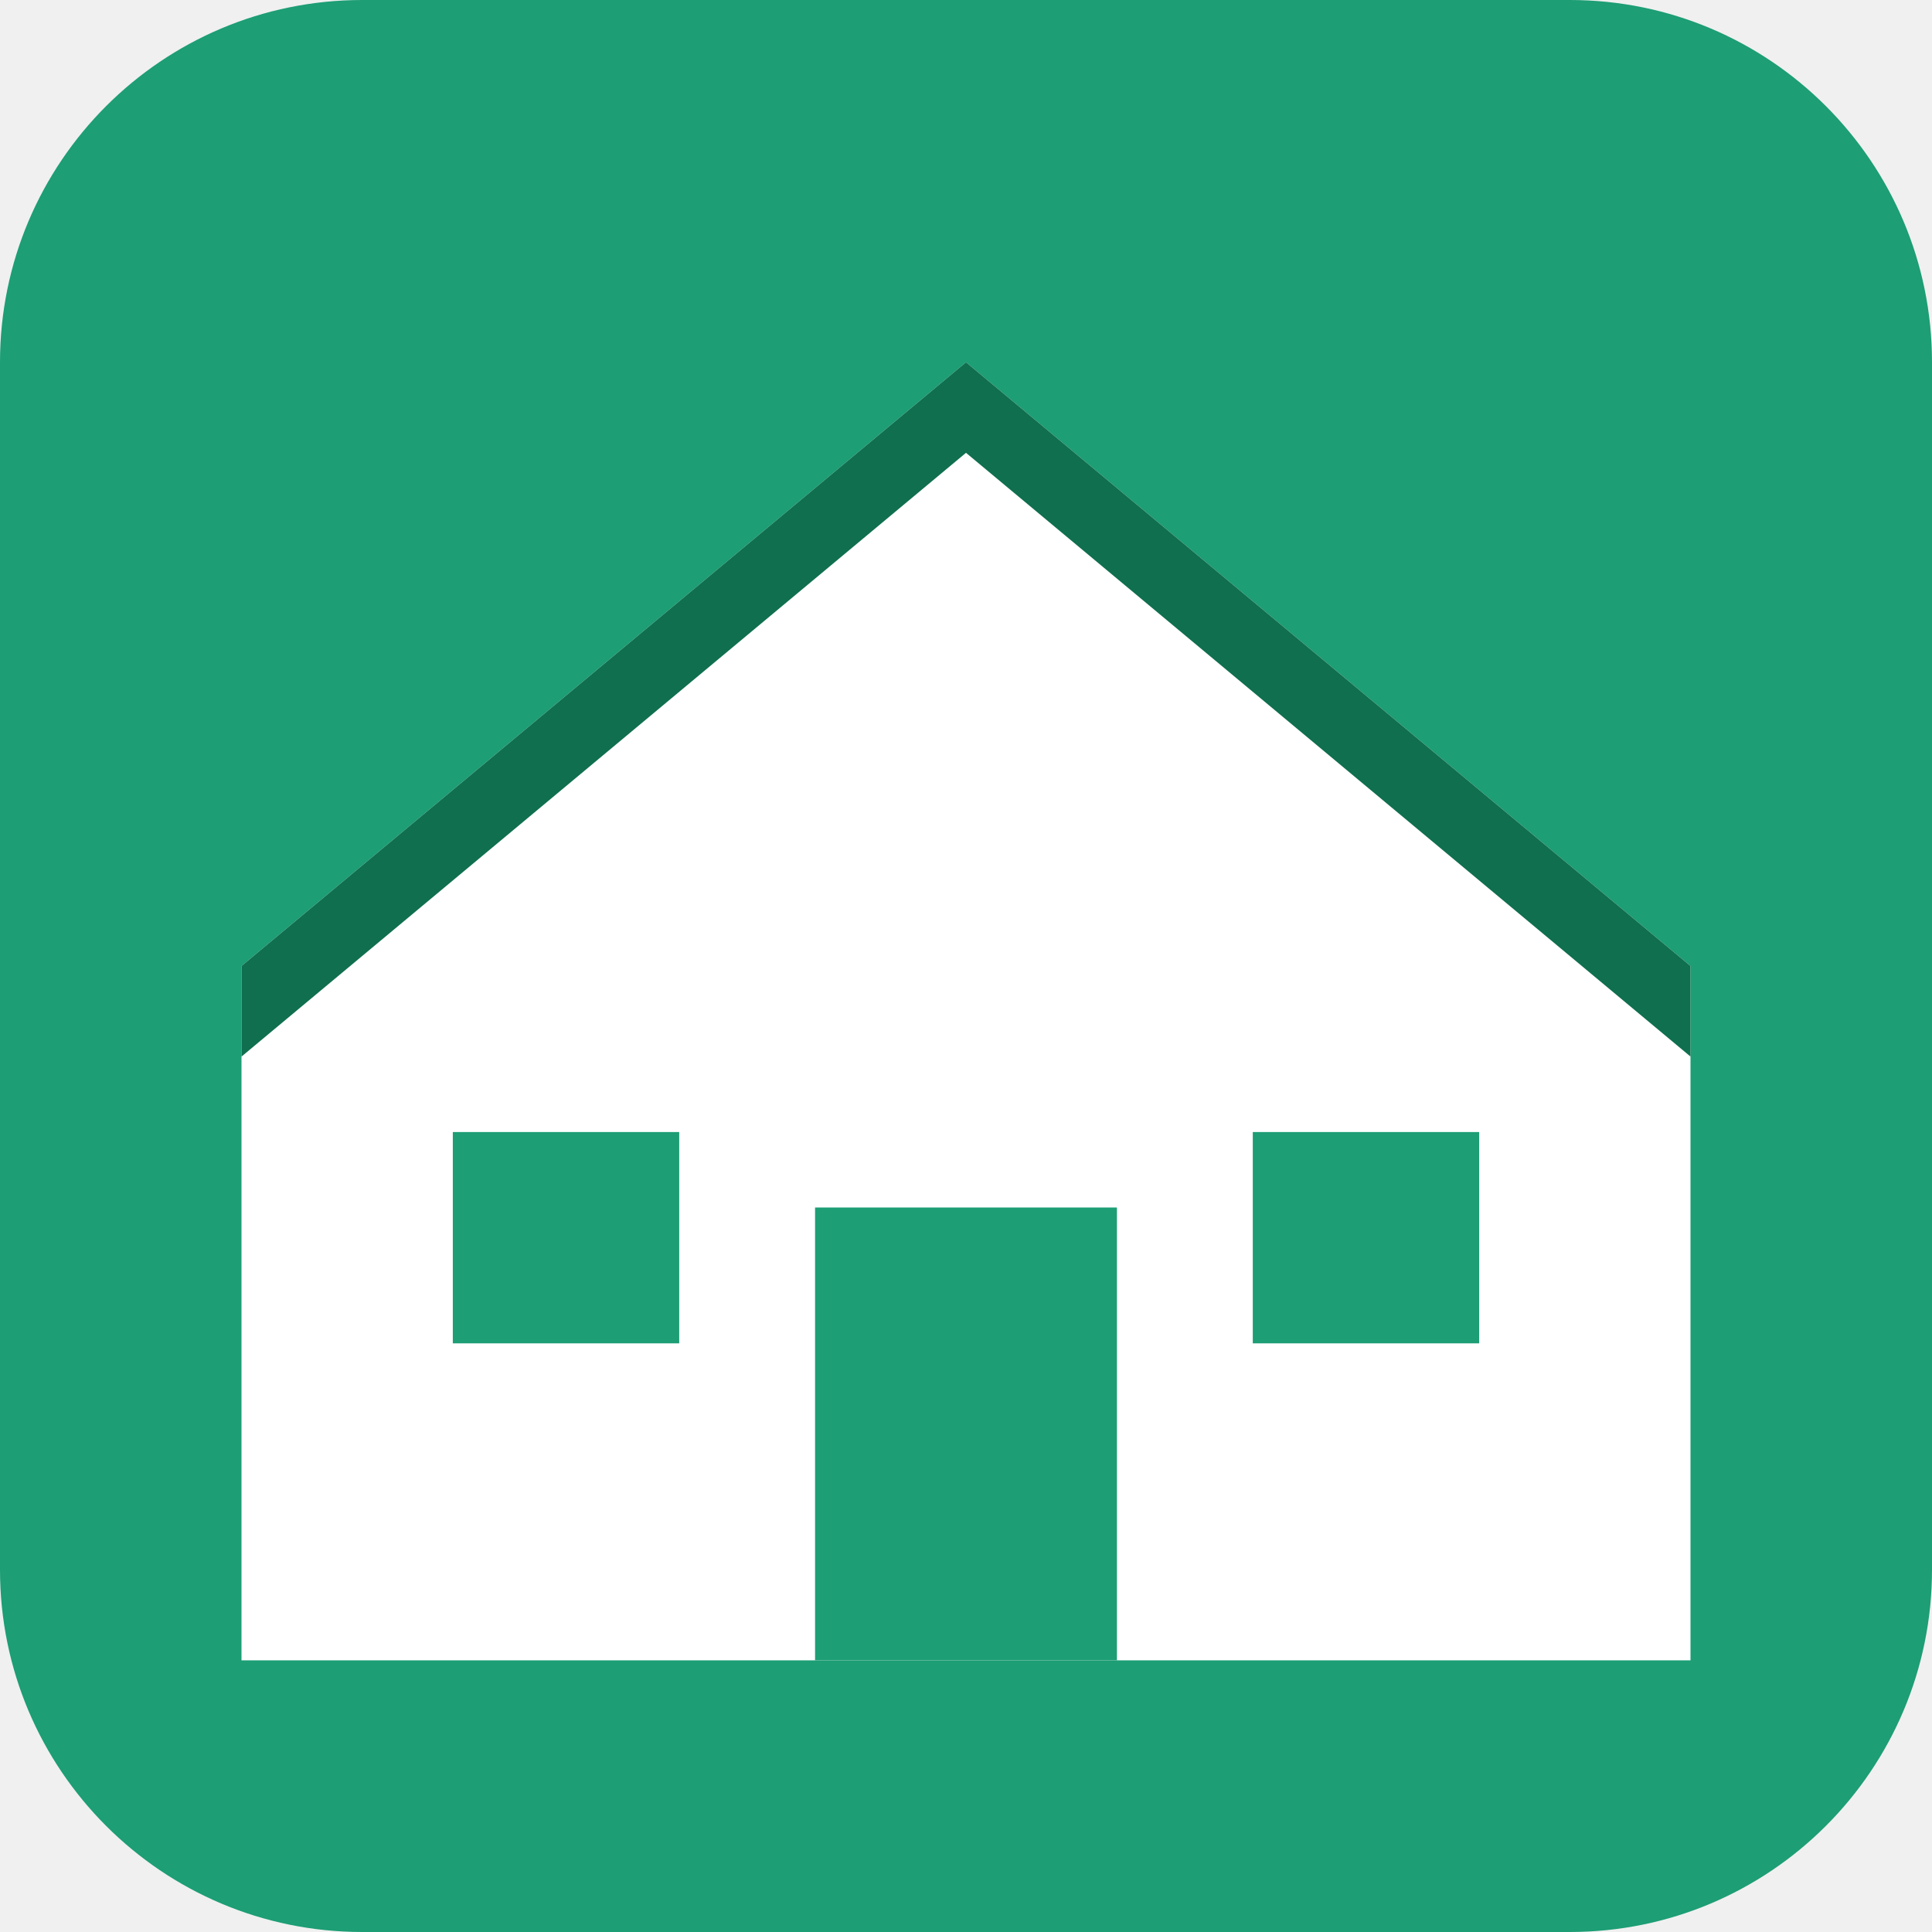
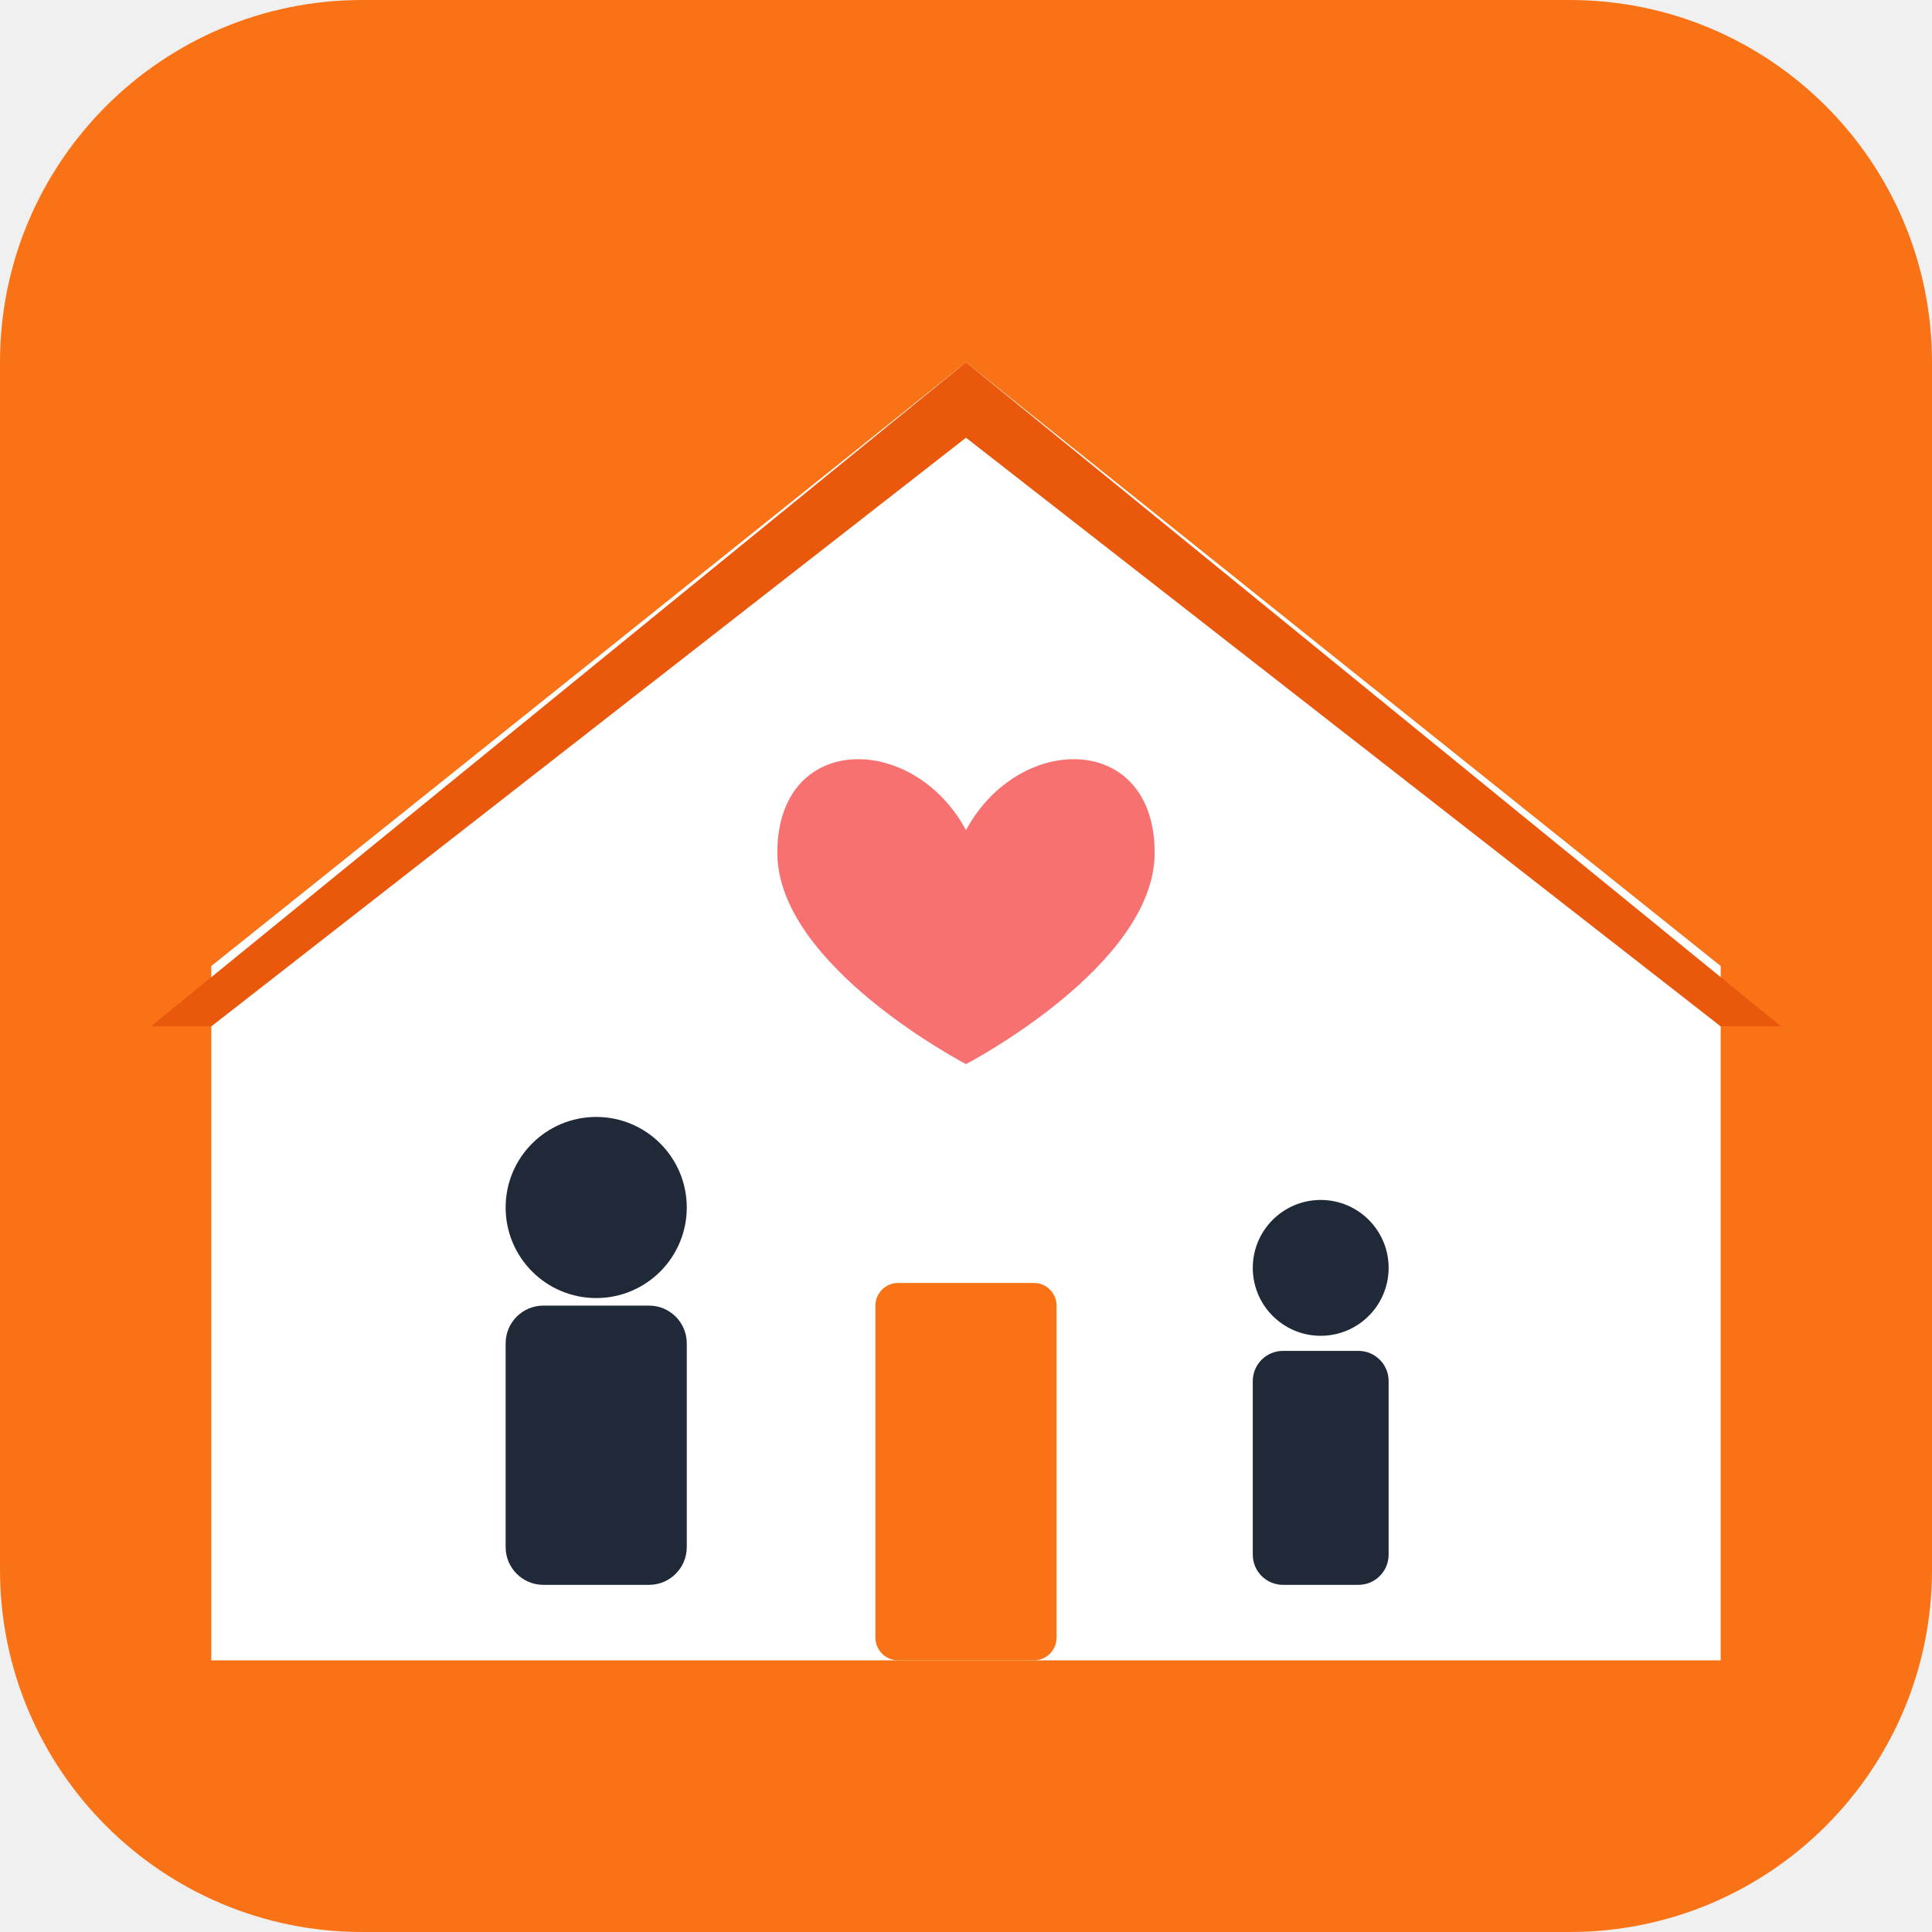
- <svg xmlns="http://www.w3.org/2000/svg" viewBox="0 0 512 512" role="img" aria-label="避難所サポート">
-   <rect width="512" height="512" rx="96" fill="#1D9E75" />
-   <path d="M256 96 L448 256 L448 440 L64 440 L64 256 Z" fill="#ffffff" />
-   <path d="M256 96 L448 256 L448 280 L256 120 L64 280 L64 256 Z" fill="#0F6F4E" />
-   <rect x="216" y="320" width="80" height="120" fill="#1D9E75" />
-   <rect x="120" y="300" width="60" height="56" fill="#1D9E75" />
-   <rect x="332" y="300" width="60" height="56" fill="#1D9E75" />
+ <svg xmlns="http://www.w3.org/2000/svg" viewBox="0 0 512 512" role="img" aria-label="親子で避難所体験">
+   <rect width="512" height="512" rx="96" fill="#F97316" />
+   <path d="M256 96 L456 256 L456 440 L56 440 L56 256 Z" fill="#FFFFFF" />
+   <path d="M256 96 L472 272 L456 272 L256 116 L56 272 L40 272 Z" fill="#EA580C" />
+   <rect x="232" y="340" width="48" height="100" fill="#F97316" rx="6" />
+   <path d="M256 220 c-14-26 -50-26 -50 6 c0 30 50 56 50 56 s50-26 50-56 c0-32 -36-32 -50-6 z" fill="#F87171" />
+   <circle cx="158" cy="320" r="24" fill="#1F2937" />
+   <rect x="134" y="346" width="48" height="74" fill="#1F2937" rx="10" />
+   <circle cx="350" cy="336" r="18" fill="#1F2937" />
+   <rect x="332" y="358" width="36" height="62" fill="#1F2937" rx="8" />
</svg>
